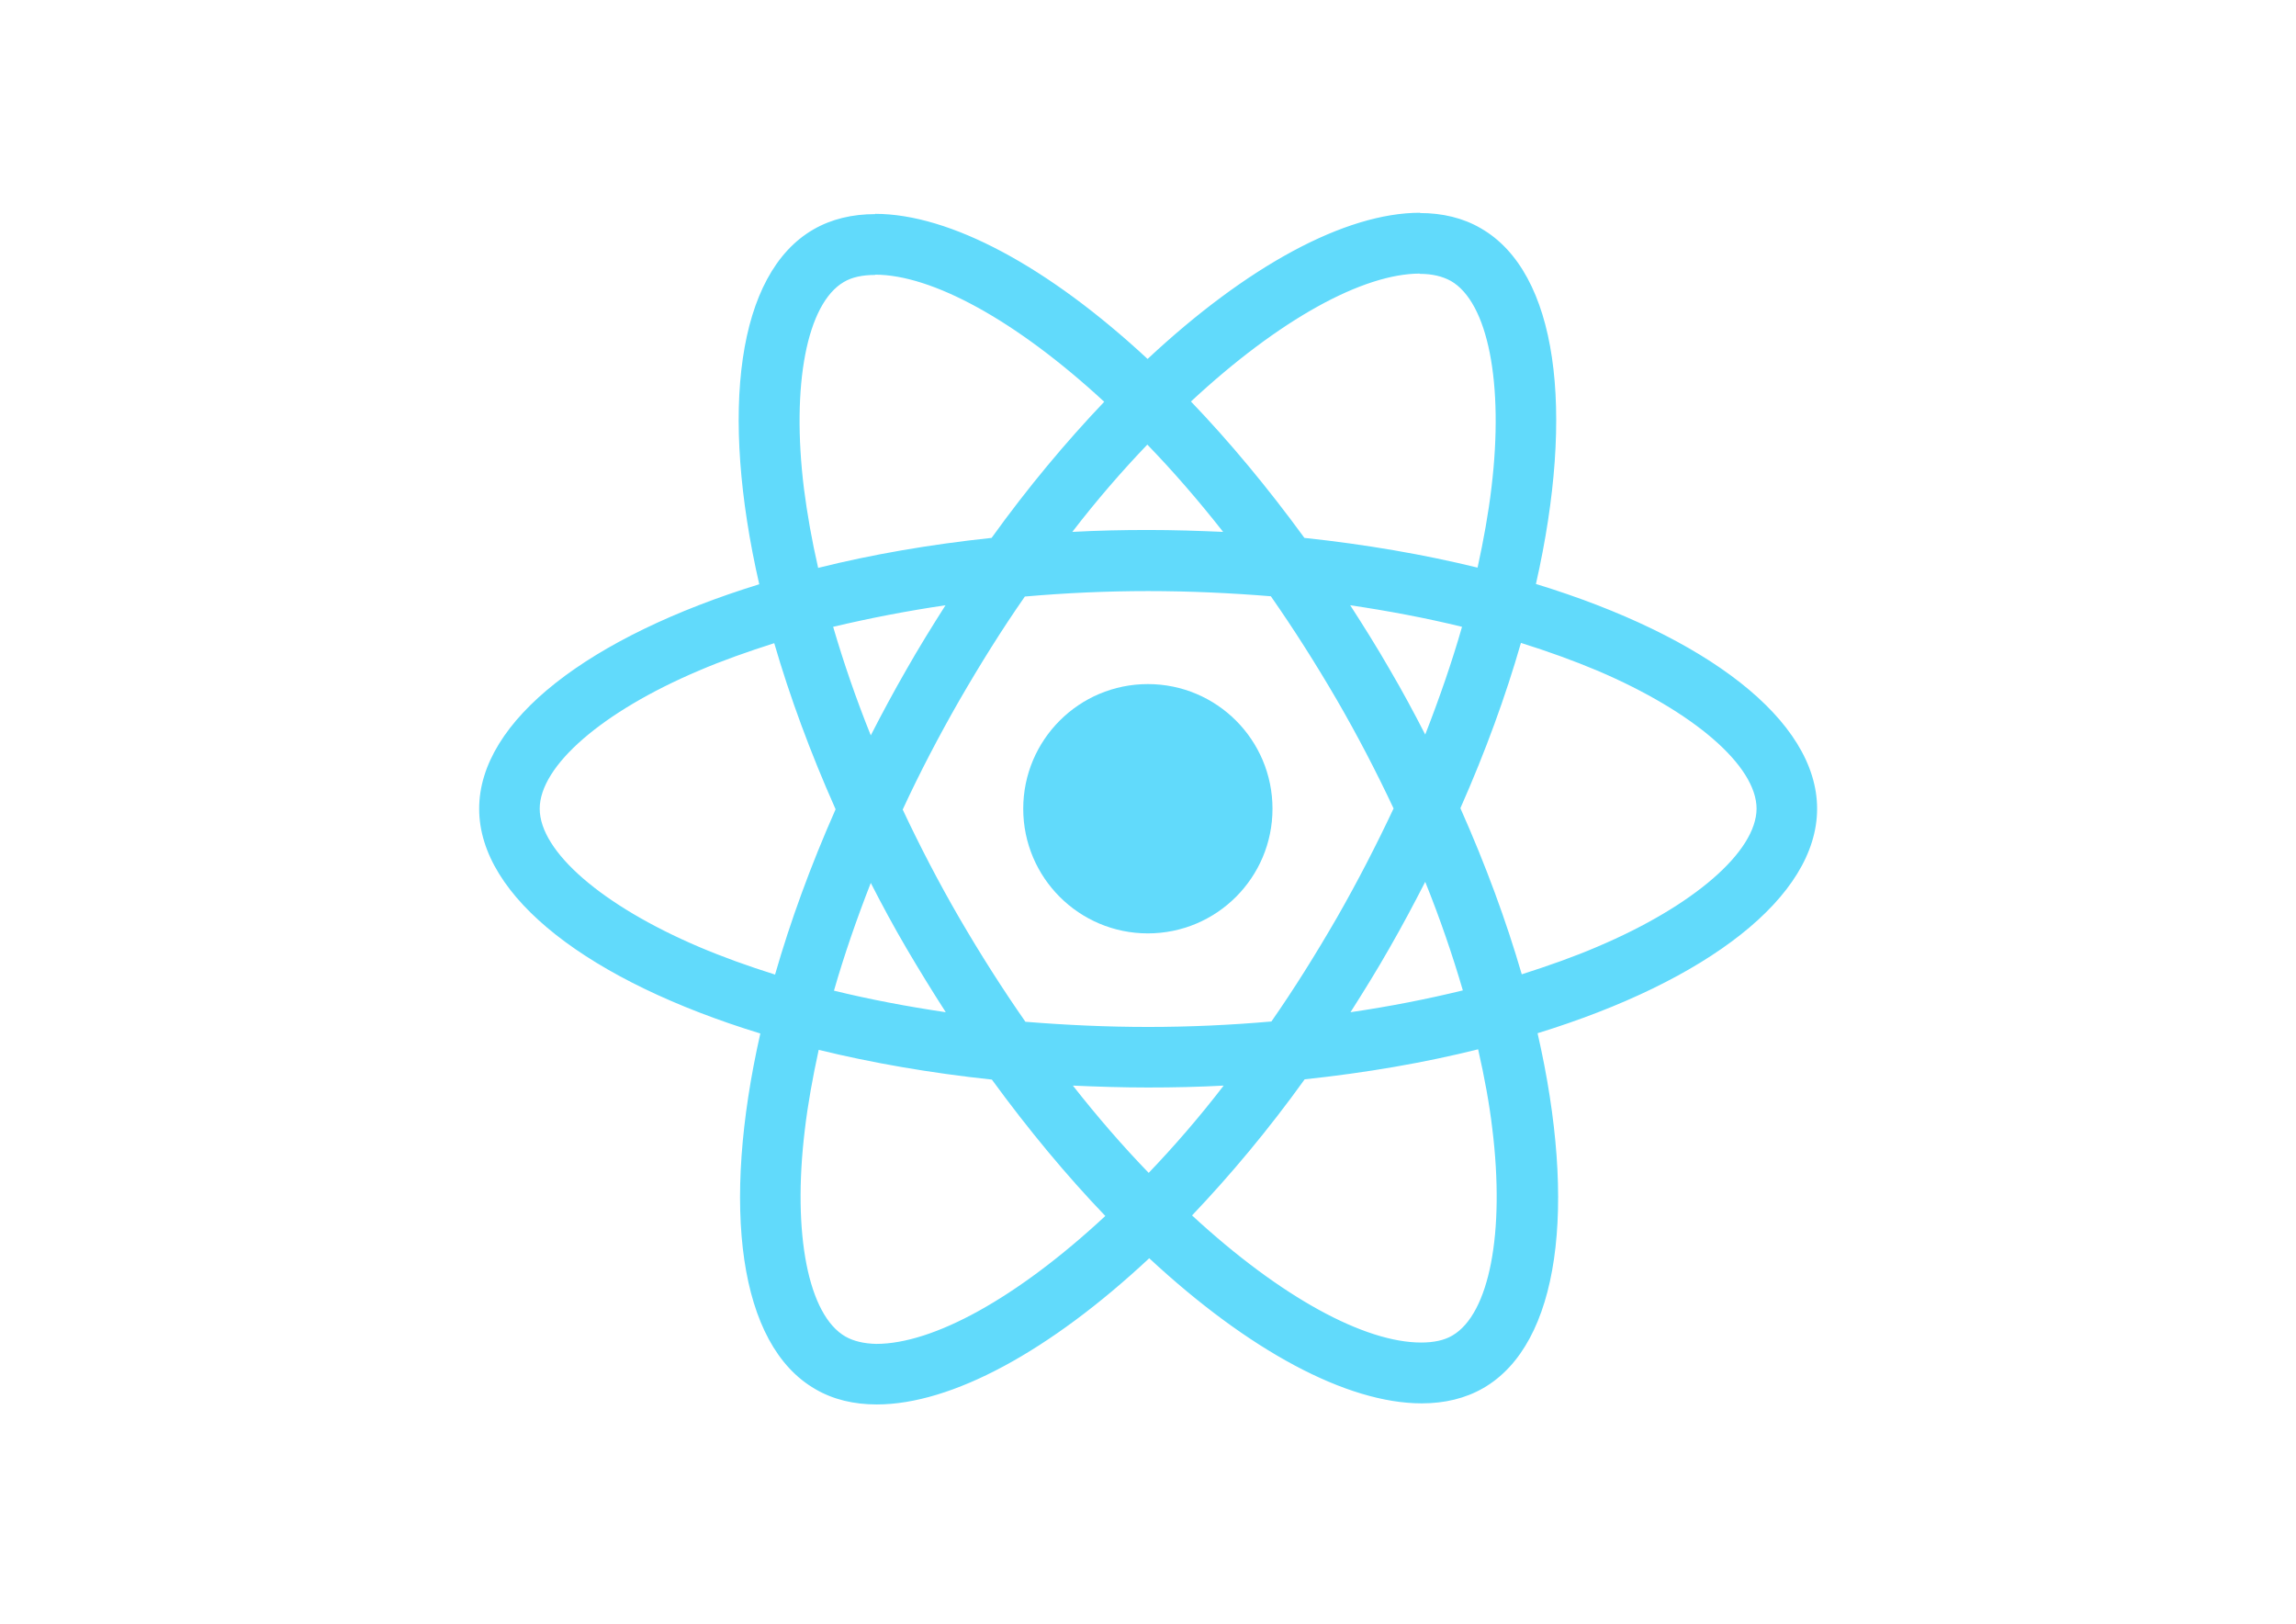
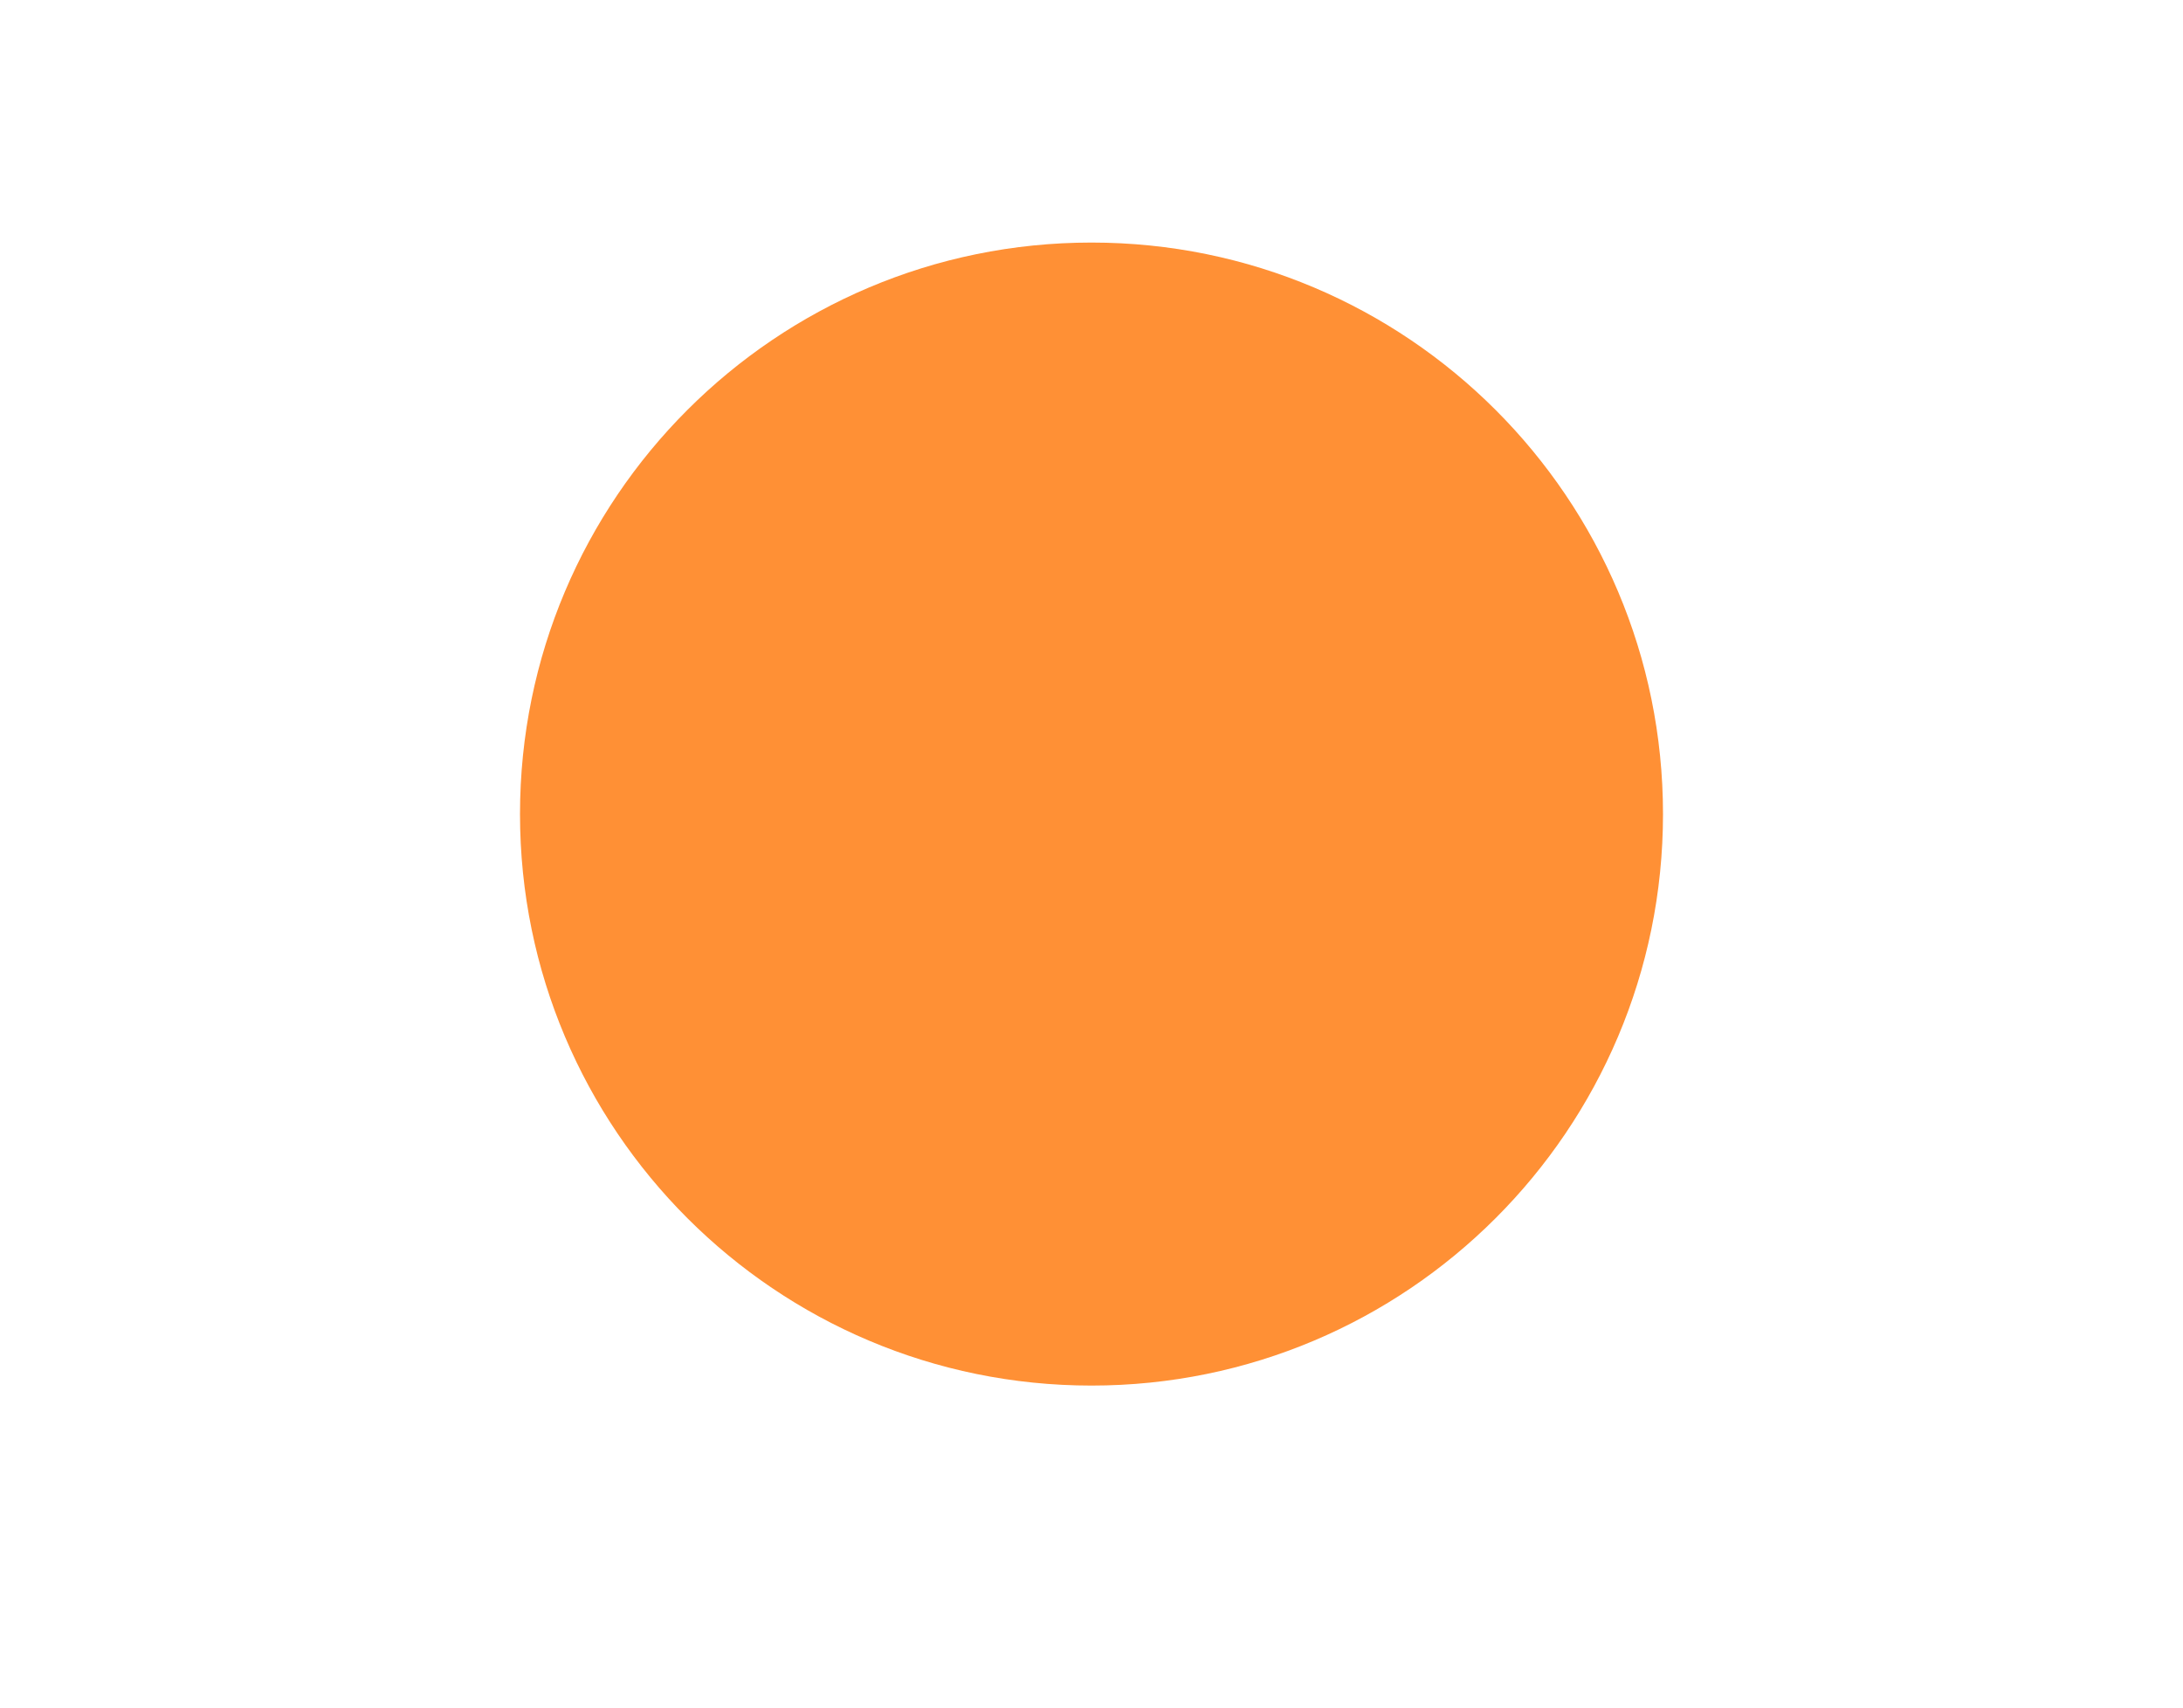
- <svg xmlns="http://www.w3.org/2000/svg" viewBox="0 0 841.9 595.3">
-   <g fill="#61DAFB">
-     <path d="M666.3 296.5c0-32.5-40.7-63.3-103.1-82.4 14.4-63.6 8-114.2-20.2-130.4-6.5-3.8-14.1-5.6-22.4-5.6v22.3c4.6 0 8.3.9 11.4 2.6 13.6 7.8 19.5 37.5 14.9 75.7-1.1 9.4-2.9 19.3-5.1 29.4-19.6-4.8-41-8.5-63.5-10.9-13.5-18.5-27.5-35.3-41.6-50 32.6-30.3 63.2-46.9 84-46.9V78c-27.5 0-63.5 19.6-99.9 53.6-36.4-33.8-72.4-53.2-99.9-53.2v22.3c20.7 0 51.4 16.5 84 46.6-14 14.7-28 31.4-41.3 49.9-22.6 2.4-44 6.1-63.6 11-2.3-10-4-19.7-5.2-29-4.7-38.2 1.1-67.9 14.6-75.8 3-1.8 6.9-2.6 11.5-2.6V78.5c-8.4 0-16 1.8-22.6 5.6-28.1 16.2-34.4 66.7-19.9 130.1-62.2 19.2-102.7 49.9-102.7 82.3 0 32.5 40.7 63.3 103.1 82.4-14.4 63.6-8 114.2 20.2 130.4 6.5 3.8 14.1 5.6 22.5 5.6 27.5 0 63.5-19.6 99.9-53.6 36.4 33.8 72.4 53.2 99.9 53.2 8.4 0 16-1.8 22.6-5.6 28.1-16.2 34.4-66.7 19.9-130.1 62-19.1 102.5-49.9 102.5-82.3zm-130.2-66.7c-3.7 12.9-8.3 26.2-13.5 39.5-4.1-8-8.4-16-13.1-24-4.6-8-9.5-15.8-14.4-23.4 14.2 2.1 27.9 4.7 41 7.9zm-45.8 106.5c-7.8 13.5-15.8 26.3-24.1 38.2-14.9 1.3-30 2-45.2 2-15.1 0-30.2-.7-45-1.9-8.3-11.9-16.4-24.6-24.2-38-7.6-13.1-14.5-26.4-20.8-39.8 6.2-13.4 13.2-26.8 20.7-39.9 7.8-13.5 15.8-26.3 24.1-38.2 14.9-1.3 30-2 45.2-2 15.1 0 30.2.7 45 1.9 8.3 11.9 16.4 24.6 24.2 38 7.6 13.1 14.5 26.4 20.8 39.8-6.3 13.4-13.2 26.8-20.7 39.9zm32.3-13c5.4 13.4 10 26.8 13.8 39.8-13.1 3.2-26.9 5.9-41.2 8 4.9-7.7 9.8-15.6 14.4-23.7 4.6-8 8.9-16.1 13-24.1zM421.2 430c-9.3-9.6-18.6-20.3-27.8-32 9 .4 18.2.7 27.5.7 9.4 0 18.7-.2 27.8-.7-9 11.7-18.3 22.4-27.5 32zm-74.4-58.9c-14.2-2.1-27.9-4.7-41-7.9 3.7-12.9 8.3-26.2 13.5-39.5 4.1 8 8.4 16 13.1 24 4.7 8 9.5 15.8 14.4 23.4zM420.7 163c9.3 9.6 18.6 20.3 27.8 32-9-.4-18.2-.7-27.5-.7-9.4 0-18.7.2-27.8.7 9-11.7 18.3-22.4 27.5-32zm-74 58.9c-4.9 7.7-9.8 15.6-14.4 23.7-4.6 8-8.9 16-13 24-5.4-13.4-10-26.8-13.8-39.8 13.1-3.1 26.9-5.8 41.2-7.9zm-90.5 125.2c-35.4-15.1-58.3-34.9-58.3-50.6 0-15.7 22.9-35.6 58.3-50.6 8.6-3.7 18-7 27.7-10.1 5.7 19.6 13.2 40 22.5 60.9-9.2 20.8-16.6 41.1-22.2 60.6-9.9-3.1-19.3-6.5-28-10.2zM310 490c-13.6-7.8-19.5-37.5-14.9-75.7 1.1-9.4 2.9-19.3 5.1-29.4 19.6 4.8 41 8.5 63.5 10.9 13.5 18.5 27.5 35.3 41.6 50-32.6 30.3-63.2 46.9-84 46.9-4.5-.1-8.3-1-11.3-2.7zm237.2-76.2c4.7 38.2-1.1 67.9-14.6 75.8-3 1.8-6.9 2.6-11.5 2.6-20.7 0-51.4-16.5-84-46.6 14-14.7 28-31.4 41.3-49.9 22.6-2.4 44-6.1 63.6-11 2.3 10.1 4.1 19.8 5.2 29.1zm38.5-66.7c-8.6 3.7-18 7-27.7 10.1-5.7-19.6-13.2-40-22.5-60.9 9.2-20.8 16.6-41.1 22.2-60.6 9.9 3.1 19.3 6.5 28.1 10.2 35.4 15.1 58.3 34.9 58.3 50.6-.1 15.7-23 35.6-58.4 50.6zM320.8 78.4z" />
-     <circle cx="420.9" cy="296.5" r="45.7" />
-     <path d="M520.5 78.1z" />
-   </g>
+ <svg xmlns="http://www.w3.org/2000/svg" version="1.1" id="Layer_1" x="0px" y="0px" viewBox="0 0 657 514" style="enable-background:new 0 0 657 514;" xml:space="preserve">
+   <style type="text/css">
+ 	.st0{fill:#FF9035;}
+ 	.st1{fill:#61DAFB;}
+ </style>
+   <circle class="st0" cx="328.5" cy="245" r="172" />
+   <path class="st1" d="M431.5,49.1" />
</svg>
